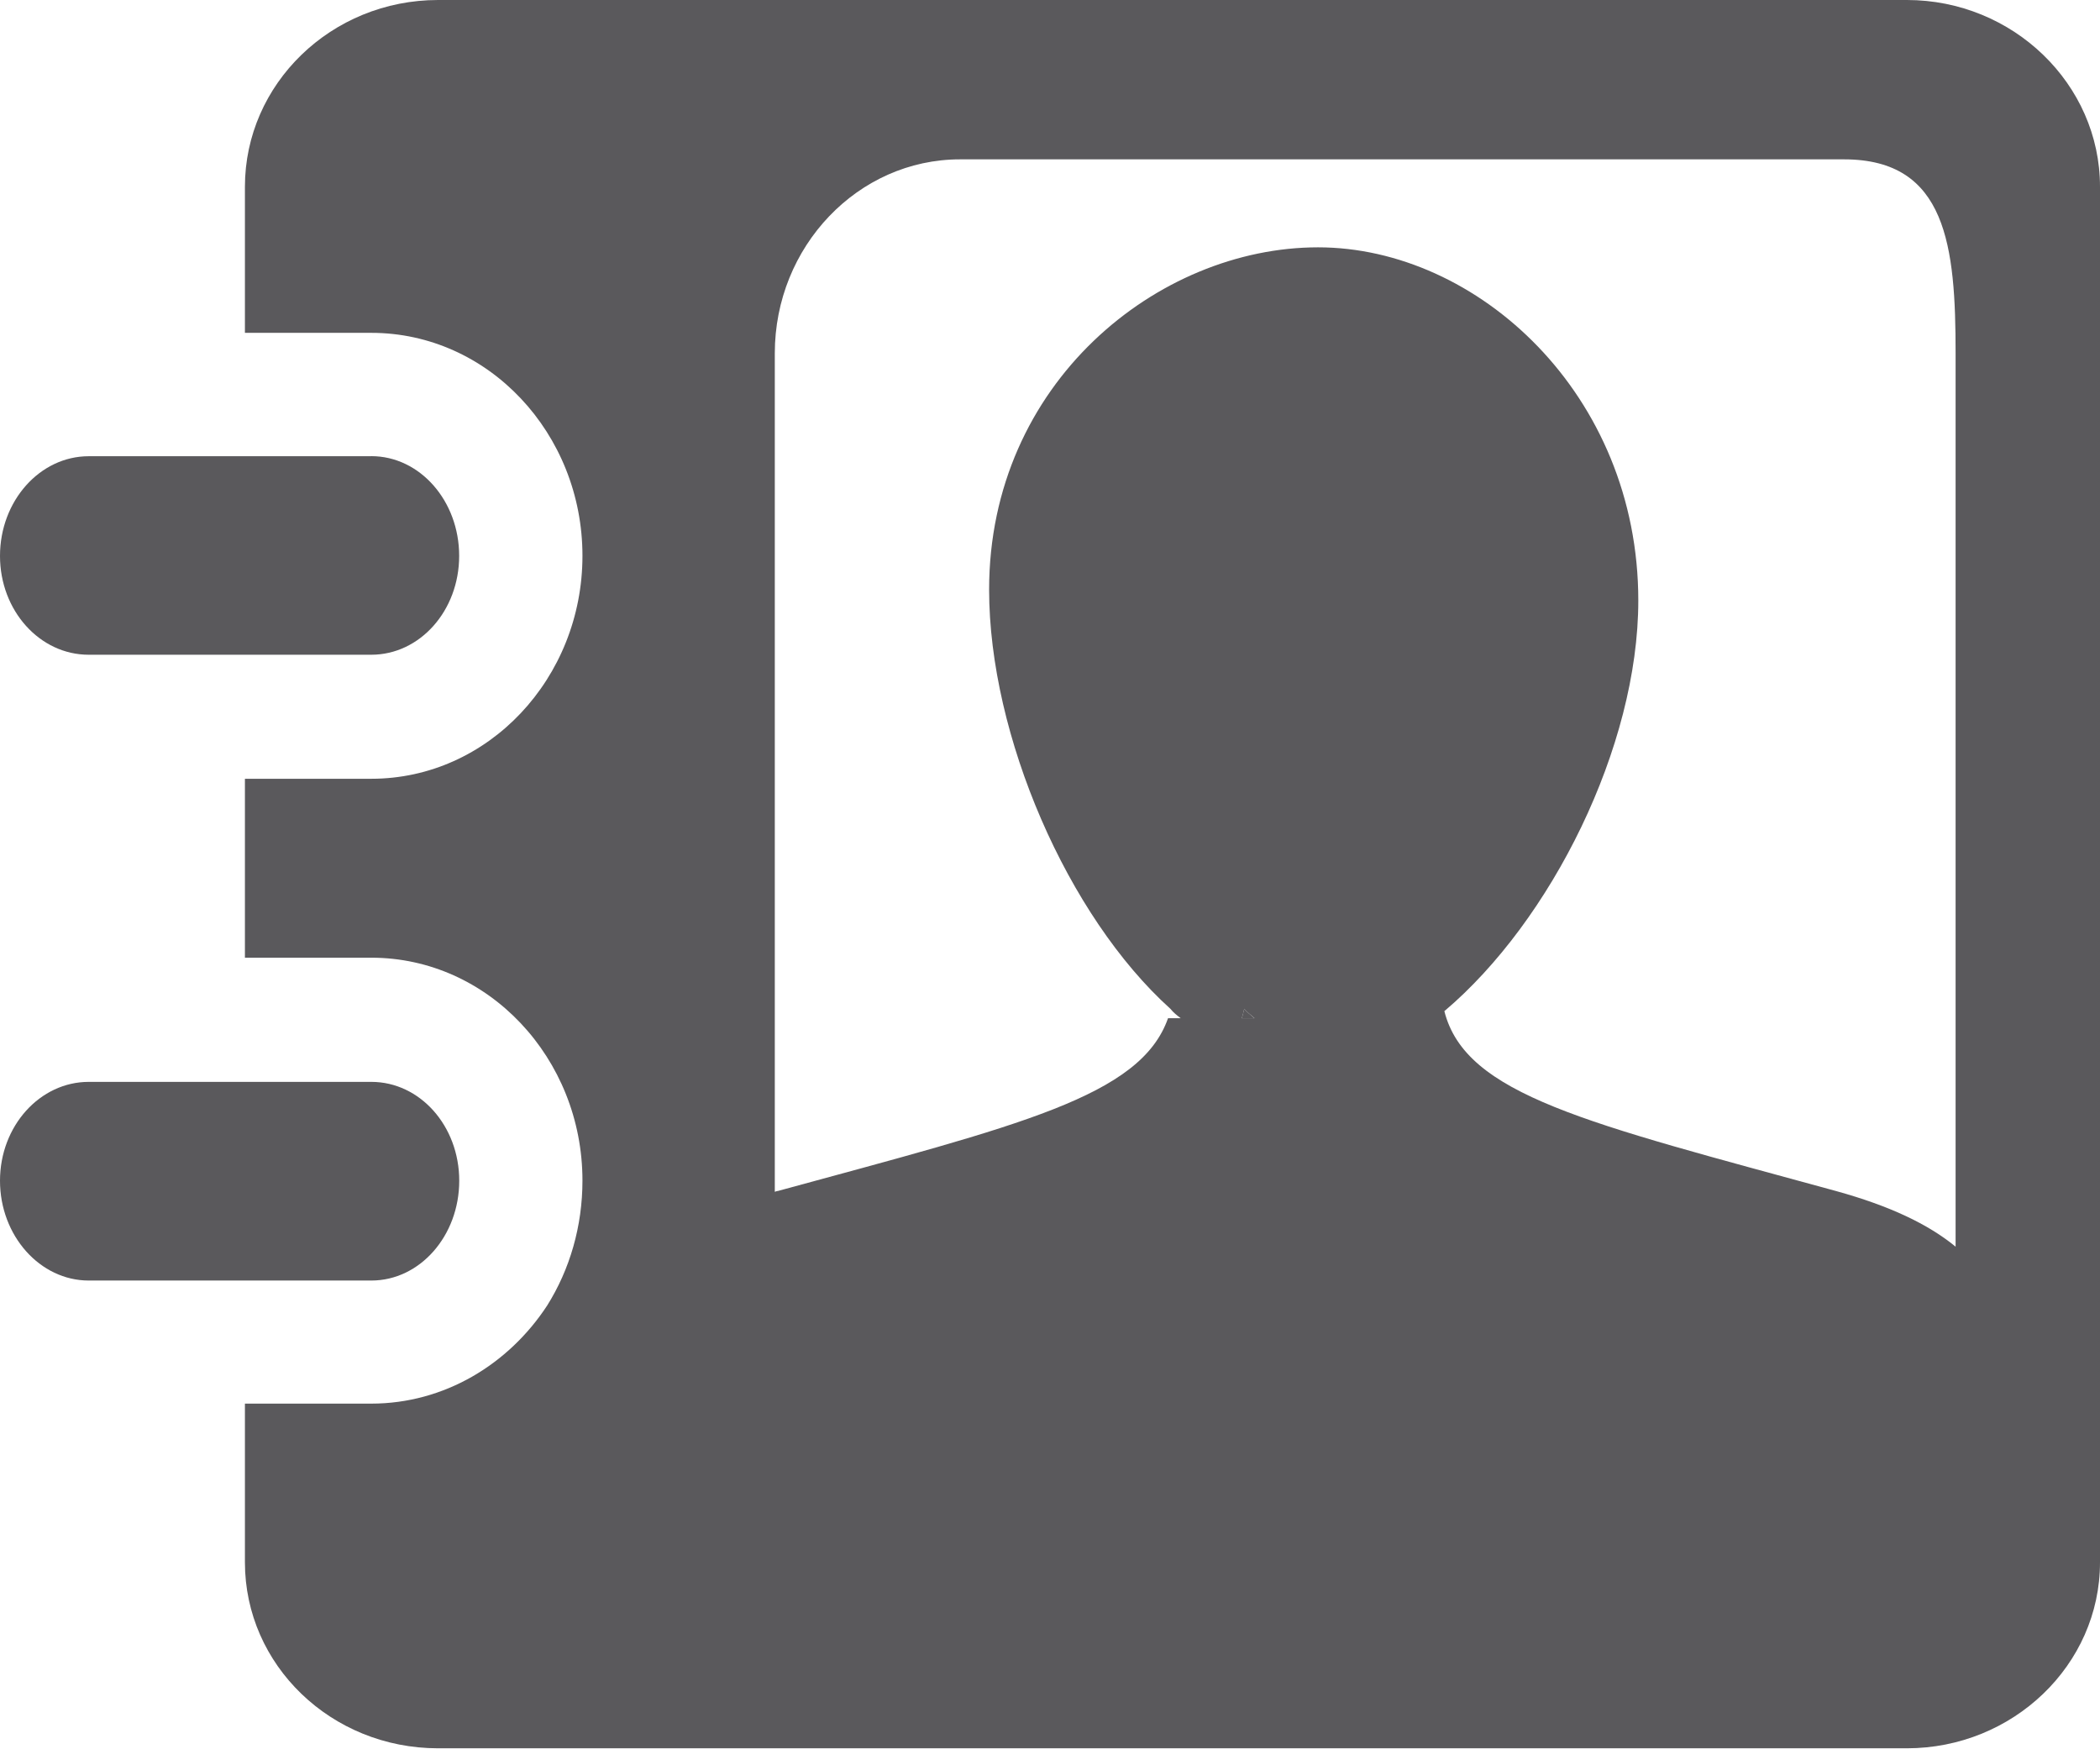
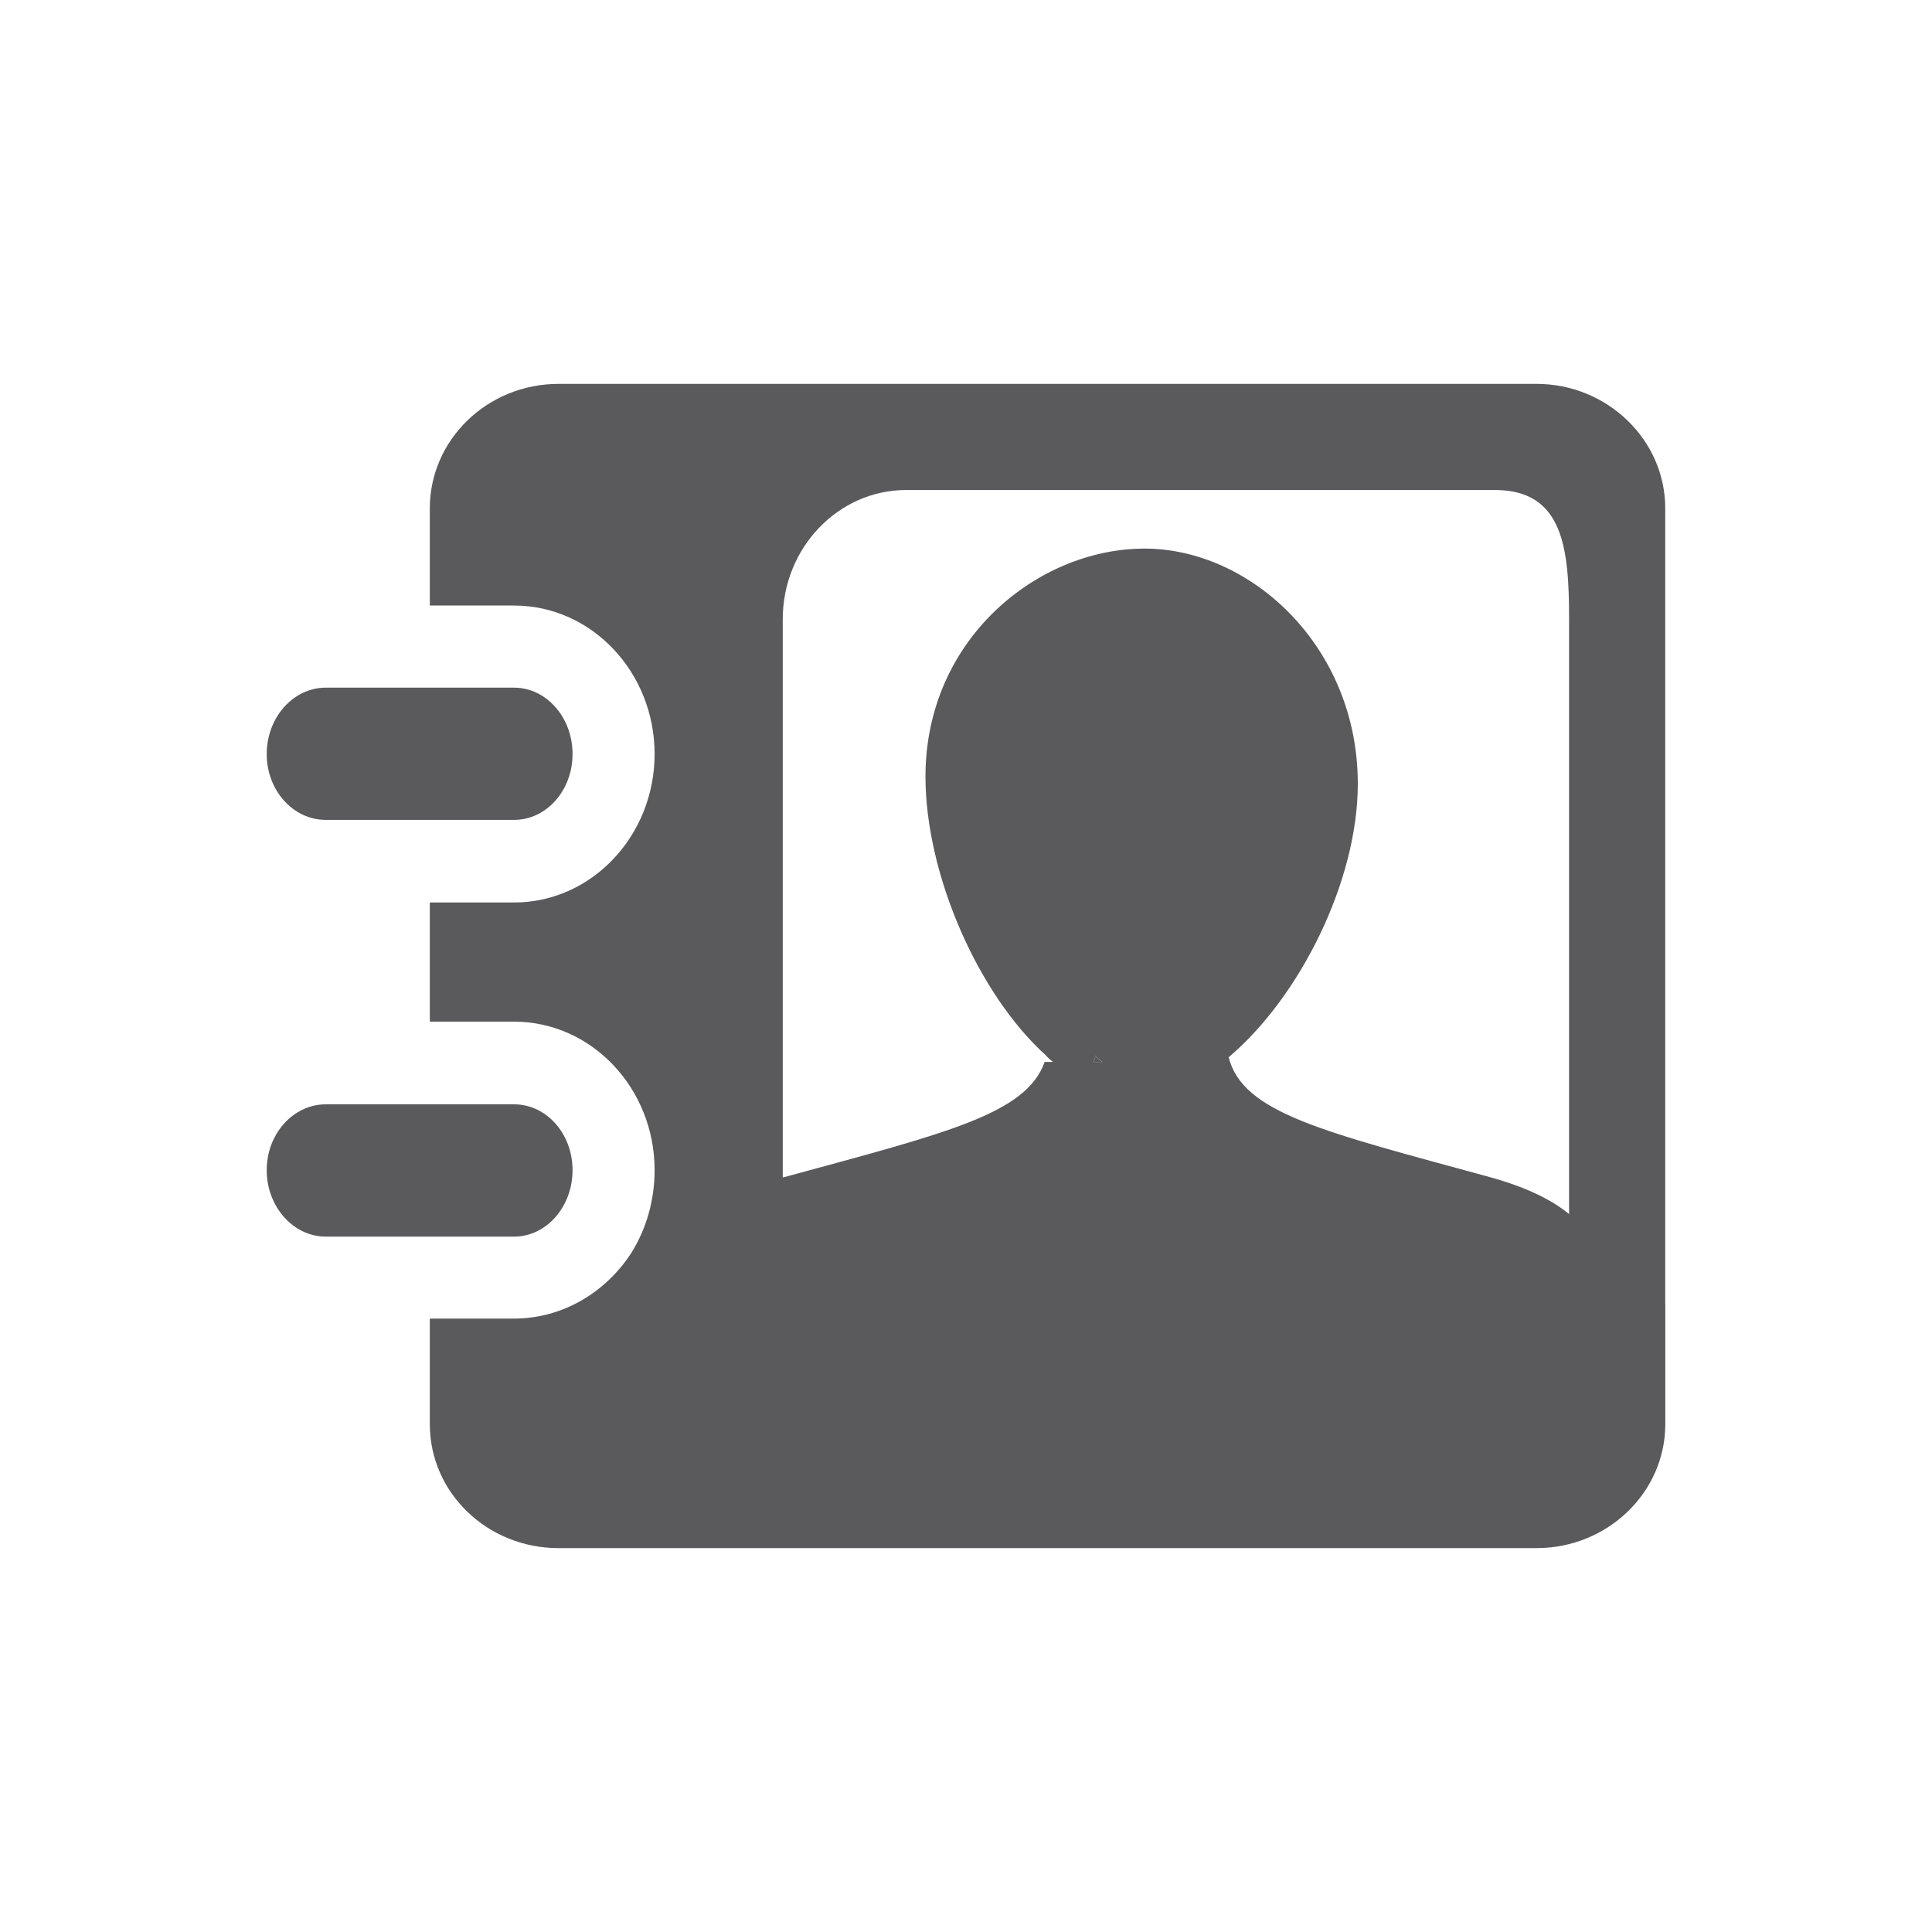
- <svg xmlns="http://www.w3.org/2000/svg" version="1.1" id="Layer_1" x="0px" y="0px" width="28.955px" height="24.105px" viewBox="0 0 28.955 24.105" enable-background="new 0 0 28.955 24.105" xml:space="preserve">
+ <svg xmlns="http://www.w3.org/2000/svg" version="1.1" id="Layer_1" x="0px" y="0px" width="40px" height="40px" viewBox="0 0 40 40" enable-background="new 0 0 40 40" xml:space="preserve">
  <g id="XMLID_1_">
    <g id="XMLID_2_">
      <g>
        <g id="XMLID_3_">
          <g>
-             <path fill="#5A595C" d="M6.332,16.279c0,0.758-0.541,1.376-1.212,1.376H3.377H1.223C0.552,17.655,0,17.037,0,16.279       c0-0.756,0.552-1.363,1.223-1.363h2.154H5.12C5.789,14.916,6.332,15.522,6.332,16.279z" />
-             <path fill="#5A595C" d="M28.955,19.04v2.5c0,1.417-1.203,2.564-2.663,2.564H6.04c-1.473,0-2.663-1.147-2.663-2.564v-2.188       h1.742c1.007,0,1.895-0.542,2.425-1.352c0.313-0.498,0.487-1.094,0.487-1.723c0-1.687-1.299-3.073-2.911-3.073H3.377v-2.467       H5.12c1.612,0,2.911-1.386,2.911-3.074c0-1.689-1.299-3.074-2.911-3.074H3.377V2.575C3.377,1.158,4.567,0,6.041,0h20.251       c1.462,0,2.663,1.158,2.663,2.575V19.04L28.955,19.04z M26.964,17.188V4.871c0-1.472-0.12-2.674-1.538-2.674h-7.252h-4.937       c-1.407,0-2.554,1.202-2.554,2.674v11.56c0.011,0,0.021-0.011,0.043-0.011c3.334-0.909,5-1.301,5.379-2.382h0.174       c-0.054-0.042-0.098-0.075-0.141-0.129c-1.418-1.277-2.5-3.768-2.5-5.779c0-2.849,2.327-4.72,4.535-4.72       c2.196,0,4.416,2.024,4.416,4.87c0,2.014-1.201,4.416-2.674,5.661c0.293,1.159,1.959,1.538,5.401,2.48       C26.053,16.625,26.584,16.876,26.964,17.188z M17.123,14.038h0.174c-0.043-0.042-0.098-0.075-0.141-0.129       C17.146,13.952,17.135,13.996,17.123,14.038z" />
-             <path fill="#5A595C" d="M17.295,14.038h-0.172c0.012-0.042,0.021-0.086,0.033-0.129C17.199,13.963,17.253,13.996,17.295,14.038       z" />
-             <path fill="#5A595C" d="M5.119,6.289c0.67,0,1.212,0.616,1.212,1.375c0,0.756-0.542,1.363-1.212,1.363H3.377H1.223       C0.551,9.028,0,8.421,0,7.665c0-0.76,0.551-1.375,1.223-1.375h2.154H5.119z" />
+             <path fill="#5A595C" d="M11.854,24.227c0,0.758-0.541,1.376-1.212,1.376H8.899H6.745c-0.671,0-1.223-0.618-1.223-1.376       c0-0.756,0.552-1.363,1.223-1.363h2.154h1.743C11.312,22.863,11.854,23.47,11.854,24.227z" />
+             <path fill="#5A595C" d="M34.478,26.988v2.5c0,1.417-1.203,2.564-2.663,2.564H11.562c-1.473,0-2.663-1.147-2.663-2.564V27.3       h1.742c1.007,0,1.895-0.542,2.425-1.352c0.313-0.498,0.487-1.094,0.487-1.723c0-1.687-1.299-3.073-2.911-3.073H8.899v-2.467       h1.743c1.612,0,2.911-1.386,2.911-3.074c0-1.689-1.299-3.074-2.911-3.074H8.899v-2.014c0-1.417,1.19-2.575,2.664-2.575h20.251       c1.462,0,2.663,1.158,2.663,2.575V26.988L34.478,26.988z M32.486,25.136V12.819c0-1.472-0.12-2.674-1.538-2.674h-7.252H18.76       c-1.407,0-2.554,1.202-2.554,2.674v11.56c0.011,0,0.021-0.011,0.043-0.011c3.334-0.909,5-1.301,5.379-2.382h0.174       c-0.054-0.042-0.098-0.075-0.141-0.129c-1.418-1.277-2.5-3.768-2.5-5.779c0-2.849,2.327-4.72,4.535-4.72       c2.196,0,4.416,2.024,4.416,4.87c0,2.014-1.201,4.416-2.674,5.661c0.293,1.159,1.959,1.538,5.401,2.48       C31.575,24.573,32.106,24.824,32.486,25.136z M22.646,21.986h0.174c-0.043-0.042-0.098-0.075-0.141-0.129       C22.668,21.9,22.657,21.944,22.646,21.986z" />
+             <path fill="#5A595C" d="M22.817,21.986h-0.172c0.012-0.042,0.021-0.086,0.033-0.129C22.722,21.911,22.775,21.944,22.817,21.986       z" />
+             <path fill="#5A595C" d="M10.642,14.237c0.67,0,1.212,0.616,1.212,1.375c0,0.756-0.542,1.363-1.212,1.363H8.899H6.745       c-0.672,0-1.223-0.607-1.223-1.363c0-0.76,0.551-1.375,1.223-1.375h2.154H10.642z" />
          </g>
        </g>
      </g>
    </g>
  </g>
</svg>
